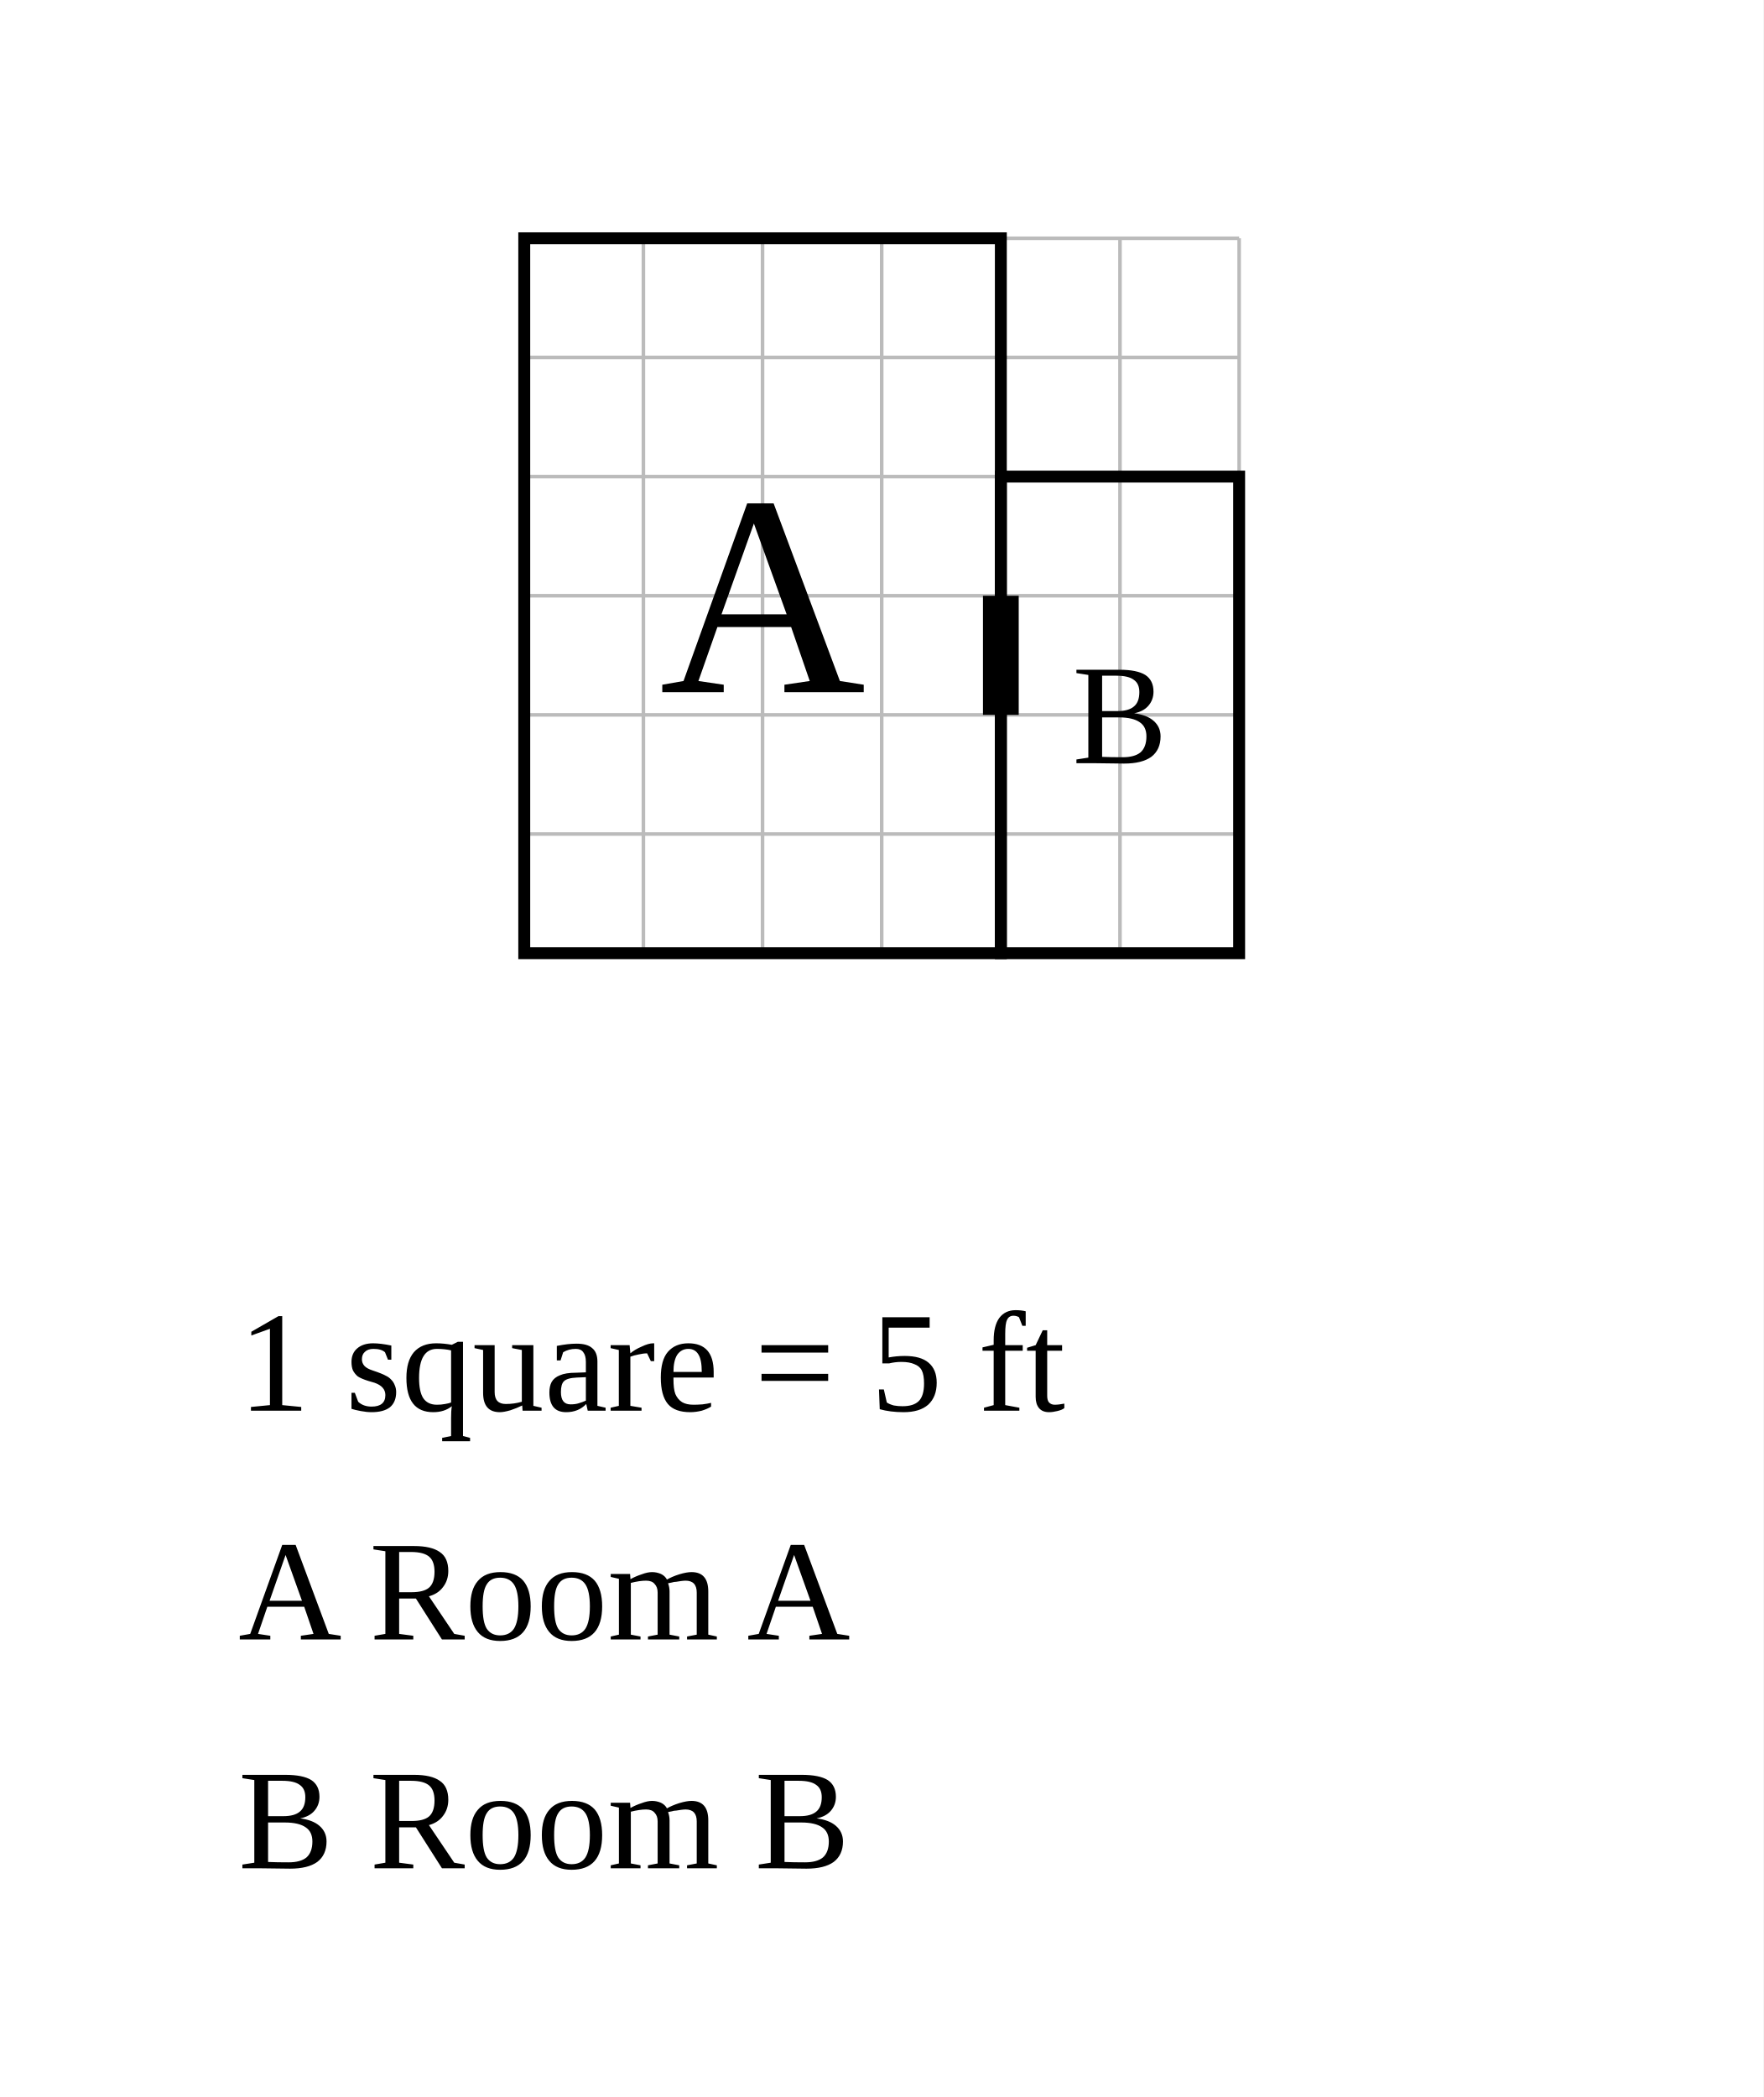
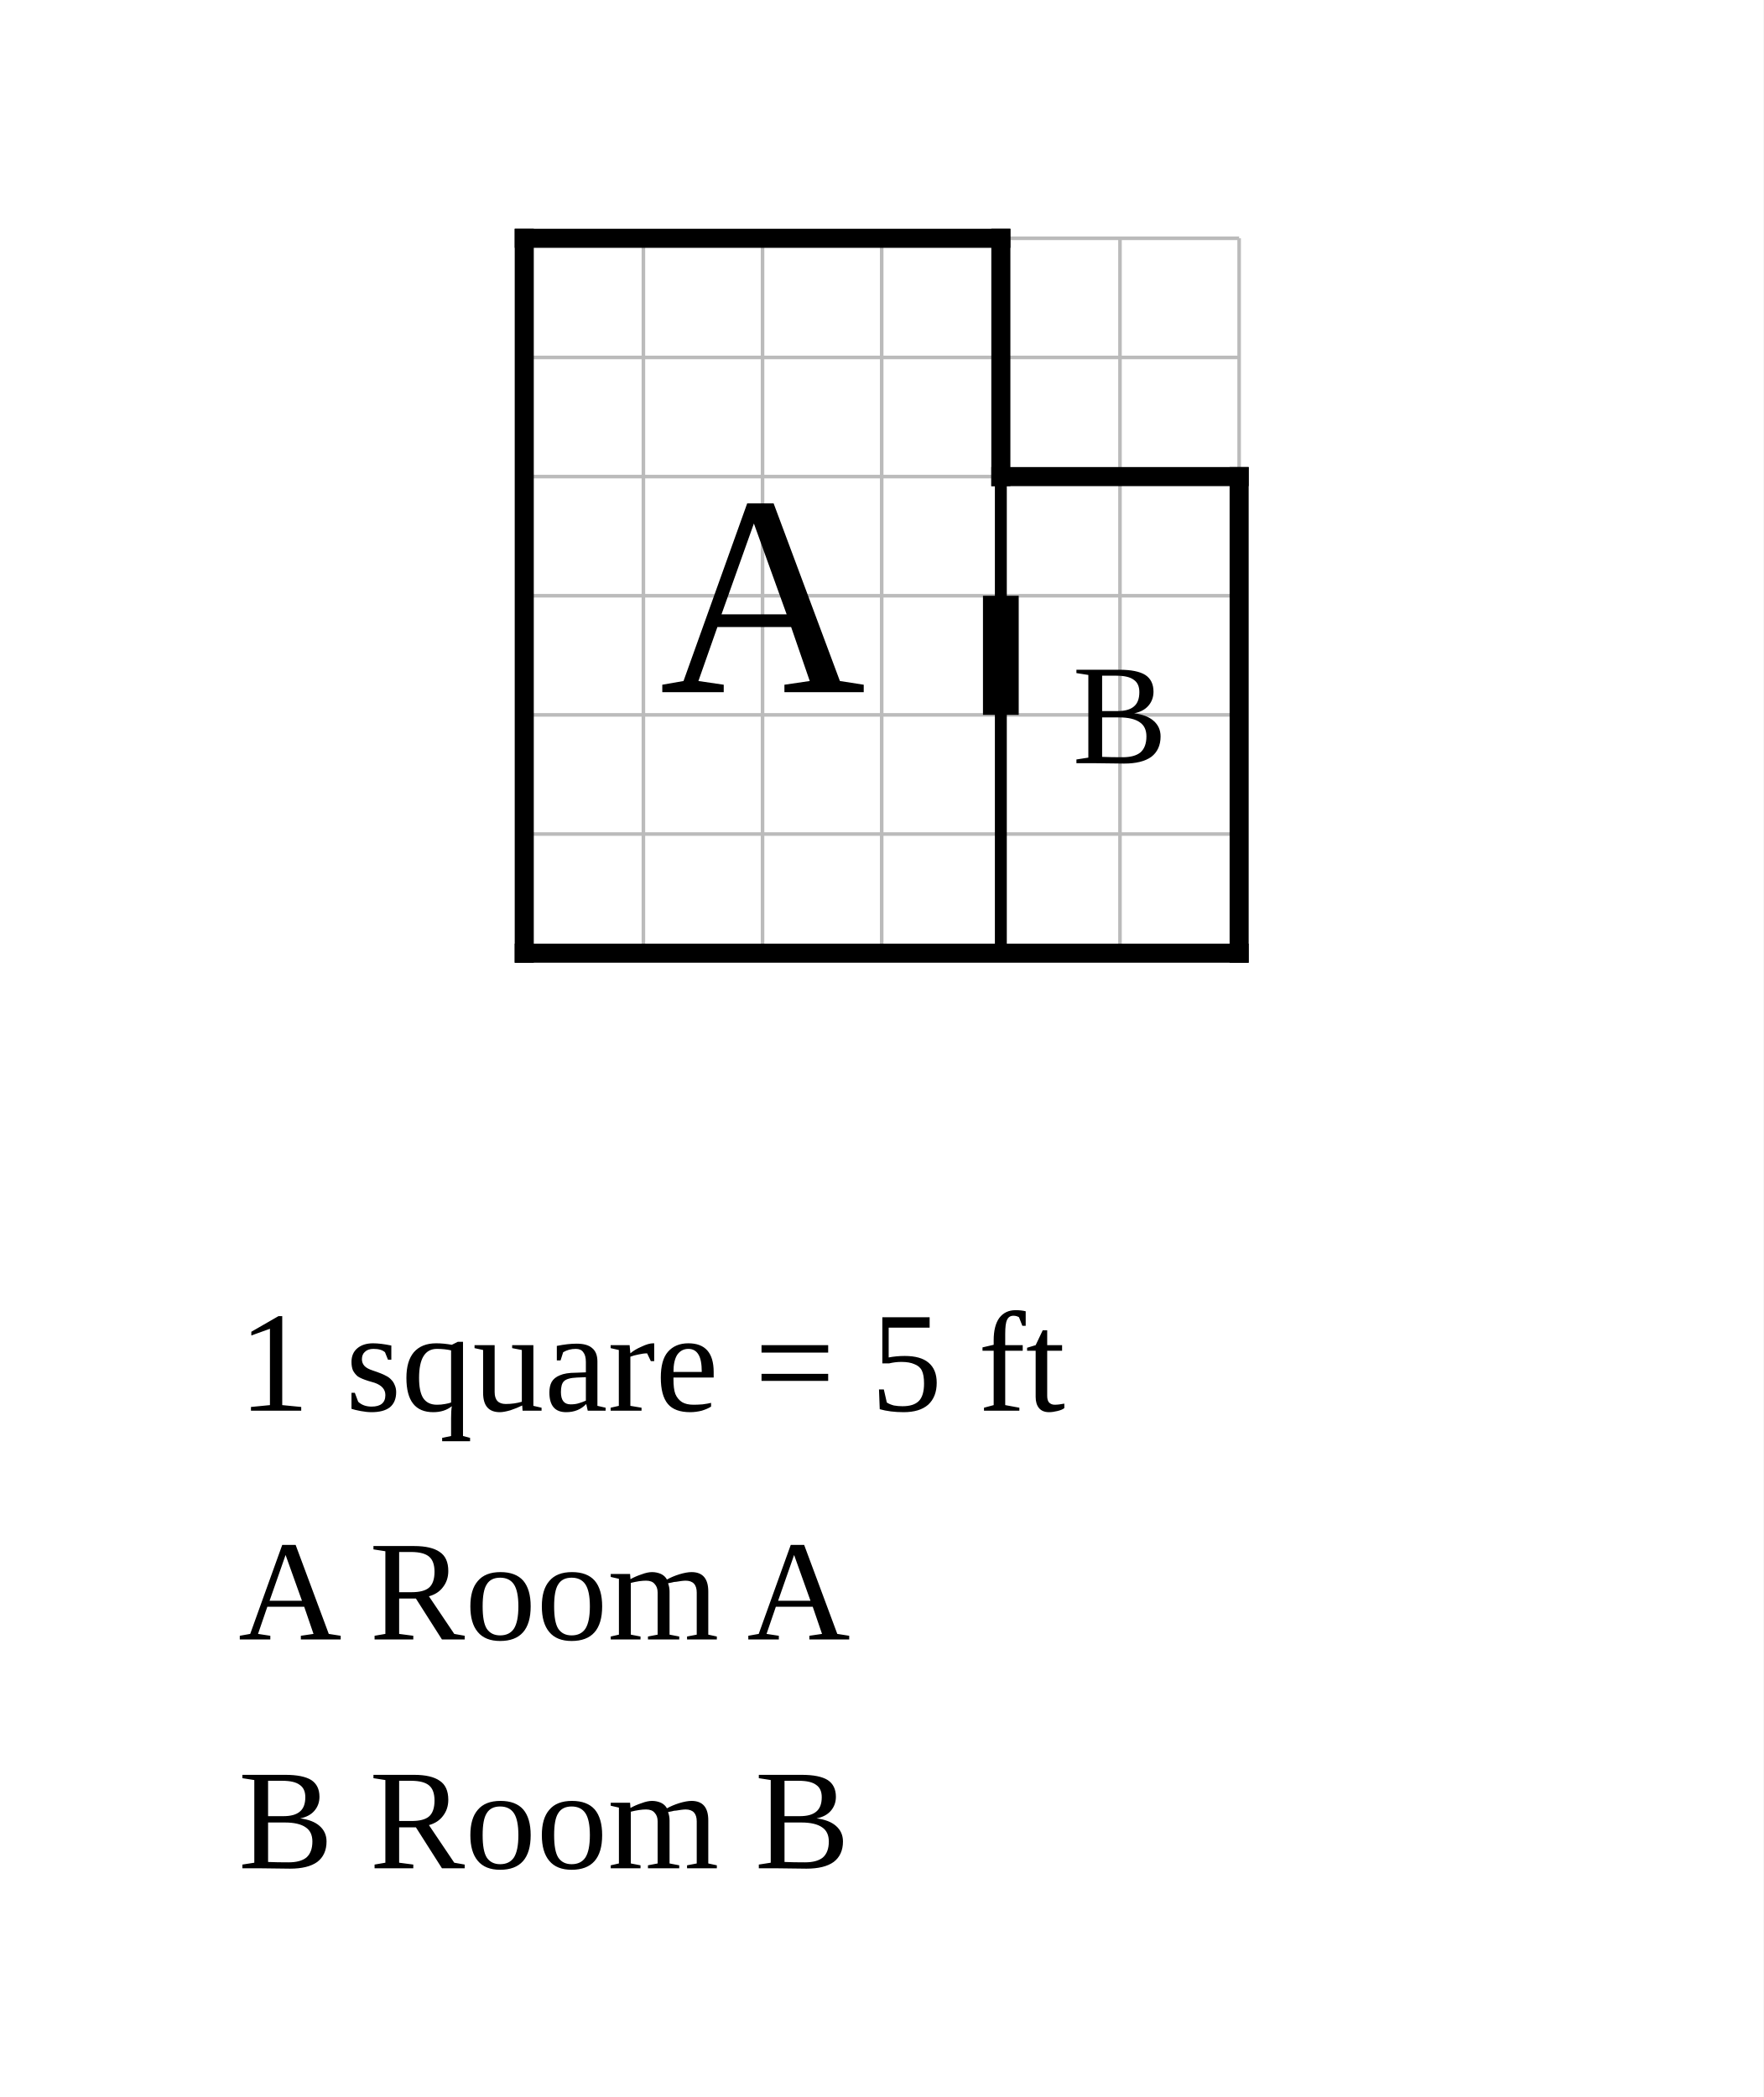
<svg xmlns="http://www.w3.org/2000/svg" width="740" height="880" viewBox="-22 -10 74 88">
  <rect x="-22" y="-10" width="74" height="88" fill="white" />
  <g stroke="#bbb" stroke-width="0.15">
    <line x1="0" y1="0" x2="0" y2="30" />
    <line x1="5" y1="0" x2="5" y2="30" />
    <line x1="10" y1="0" x2="10" y2="30" />
    <line x1="15" y1="0" x2="15" y2="30" />
    <line x1="20" y1="0" x2="20" y2="30" />
    <line x1="25" y1="0" x2="25" y2="30" />
    <line x1="30" y1="0" x2="30" y2="30" />
    <line x1="0" y1="0" x2="30" y2="0" />
    <line x1="0" y1="5" x2="30" y2="5" />
    <line x1="0" y1="10" x2="30" y2="10" />
    <line x1="0" y1="15" x2="30" y2="15" />
    <line x1="0" y1="20" x2="30" y2="20" />
    <line x1="0" y1="25" x2="30" y2="25" />
    <line x1="0" y1="30" x2="30" y2="30" />
  </g>
-   <rect data-room="a" x="0" y="0" width="20" height="30" fill="none" stroke="black" stroke-width="0.5" />
+   <line class="wall interior" x1="20" y1="10" x2="20" y2="30" stroke="black" stroke-width="0.5" stroke-linecap="square" />
+   <line class="wall exterior" x1="0" y1="0" x2="0" y2="30" stroke="black" stroke-width="0.8" stroke-linecap="square" />
+   <line class="wall exterior" x1="0" y1="0" x2="20" y2="0" stroke="black" stroke-width="0.8" stroke-linecap="square" />
+   <line class="wall exterior" x1="0" y1="30" x2="30" y2="30" stroke="black" stroke-width="0.8" stroke-linecap="square" />
+   <line class="wall exterior" x1="20" y1="0" x2="20" y2="10" stroke="black" stroke-width="0.8" stroke-linecap="square" />
+   <line class="wall exterior" x1="20" y1="10" x2="30" y2="10" stroke="black" stroke-width="0.8" stroke-linecap="square" />
+   <line class="wall exterior" x1="30" y1="10" x2="30" y2="30" stroke="black" stroke-width="0.8" stroke-linecap="square" />
  <text data-room="a" x="10" y="15" text-anchor="middle" dominant-baseline="central" font-size="12">A</text>
-   <rect data-room="b" x="20" y="10" width="10" height="20" fill="none" stroke="black" stroke-width="0.5" />
  <text data-room="b" x="25" y="20" text-anchor="middle" dominant-baseline="central" font-size="6">B</text>
  <line class="door" x1="20" y1="15" x2="20" y2="20" stroke="black" stroke-width="1.5" />
  <text class="scale" x="-12" y="49.2" font-size="6">1 square = 5 ft</text>
  <text class="key" x="-12" y="58.8" font-size="6">A  Room A</text>
  <text class="key" x="-12" y="68.4" font-size="6">B  Room B</text>
</svg>
